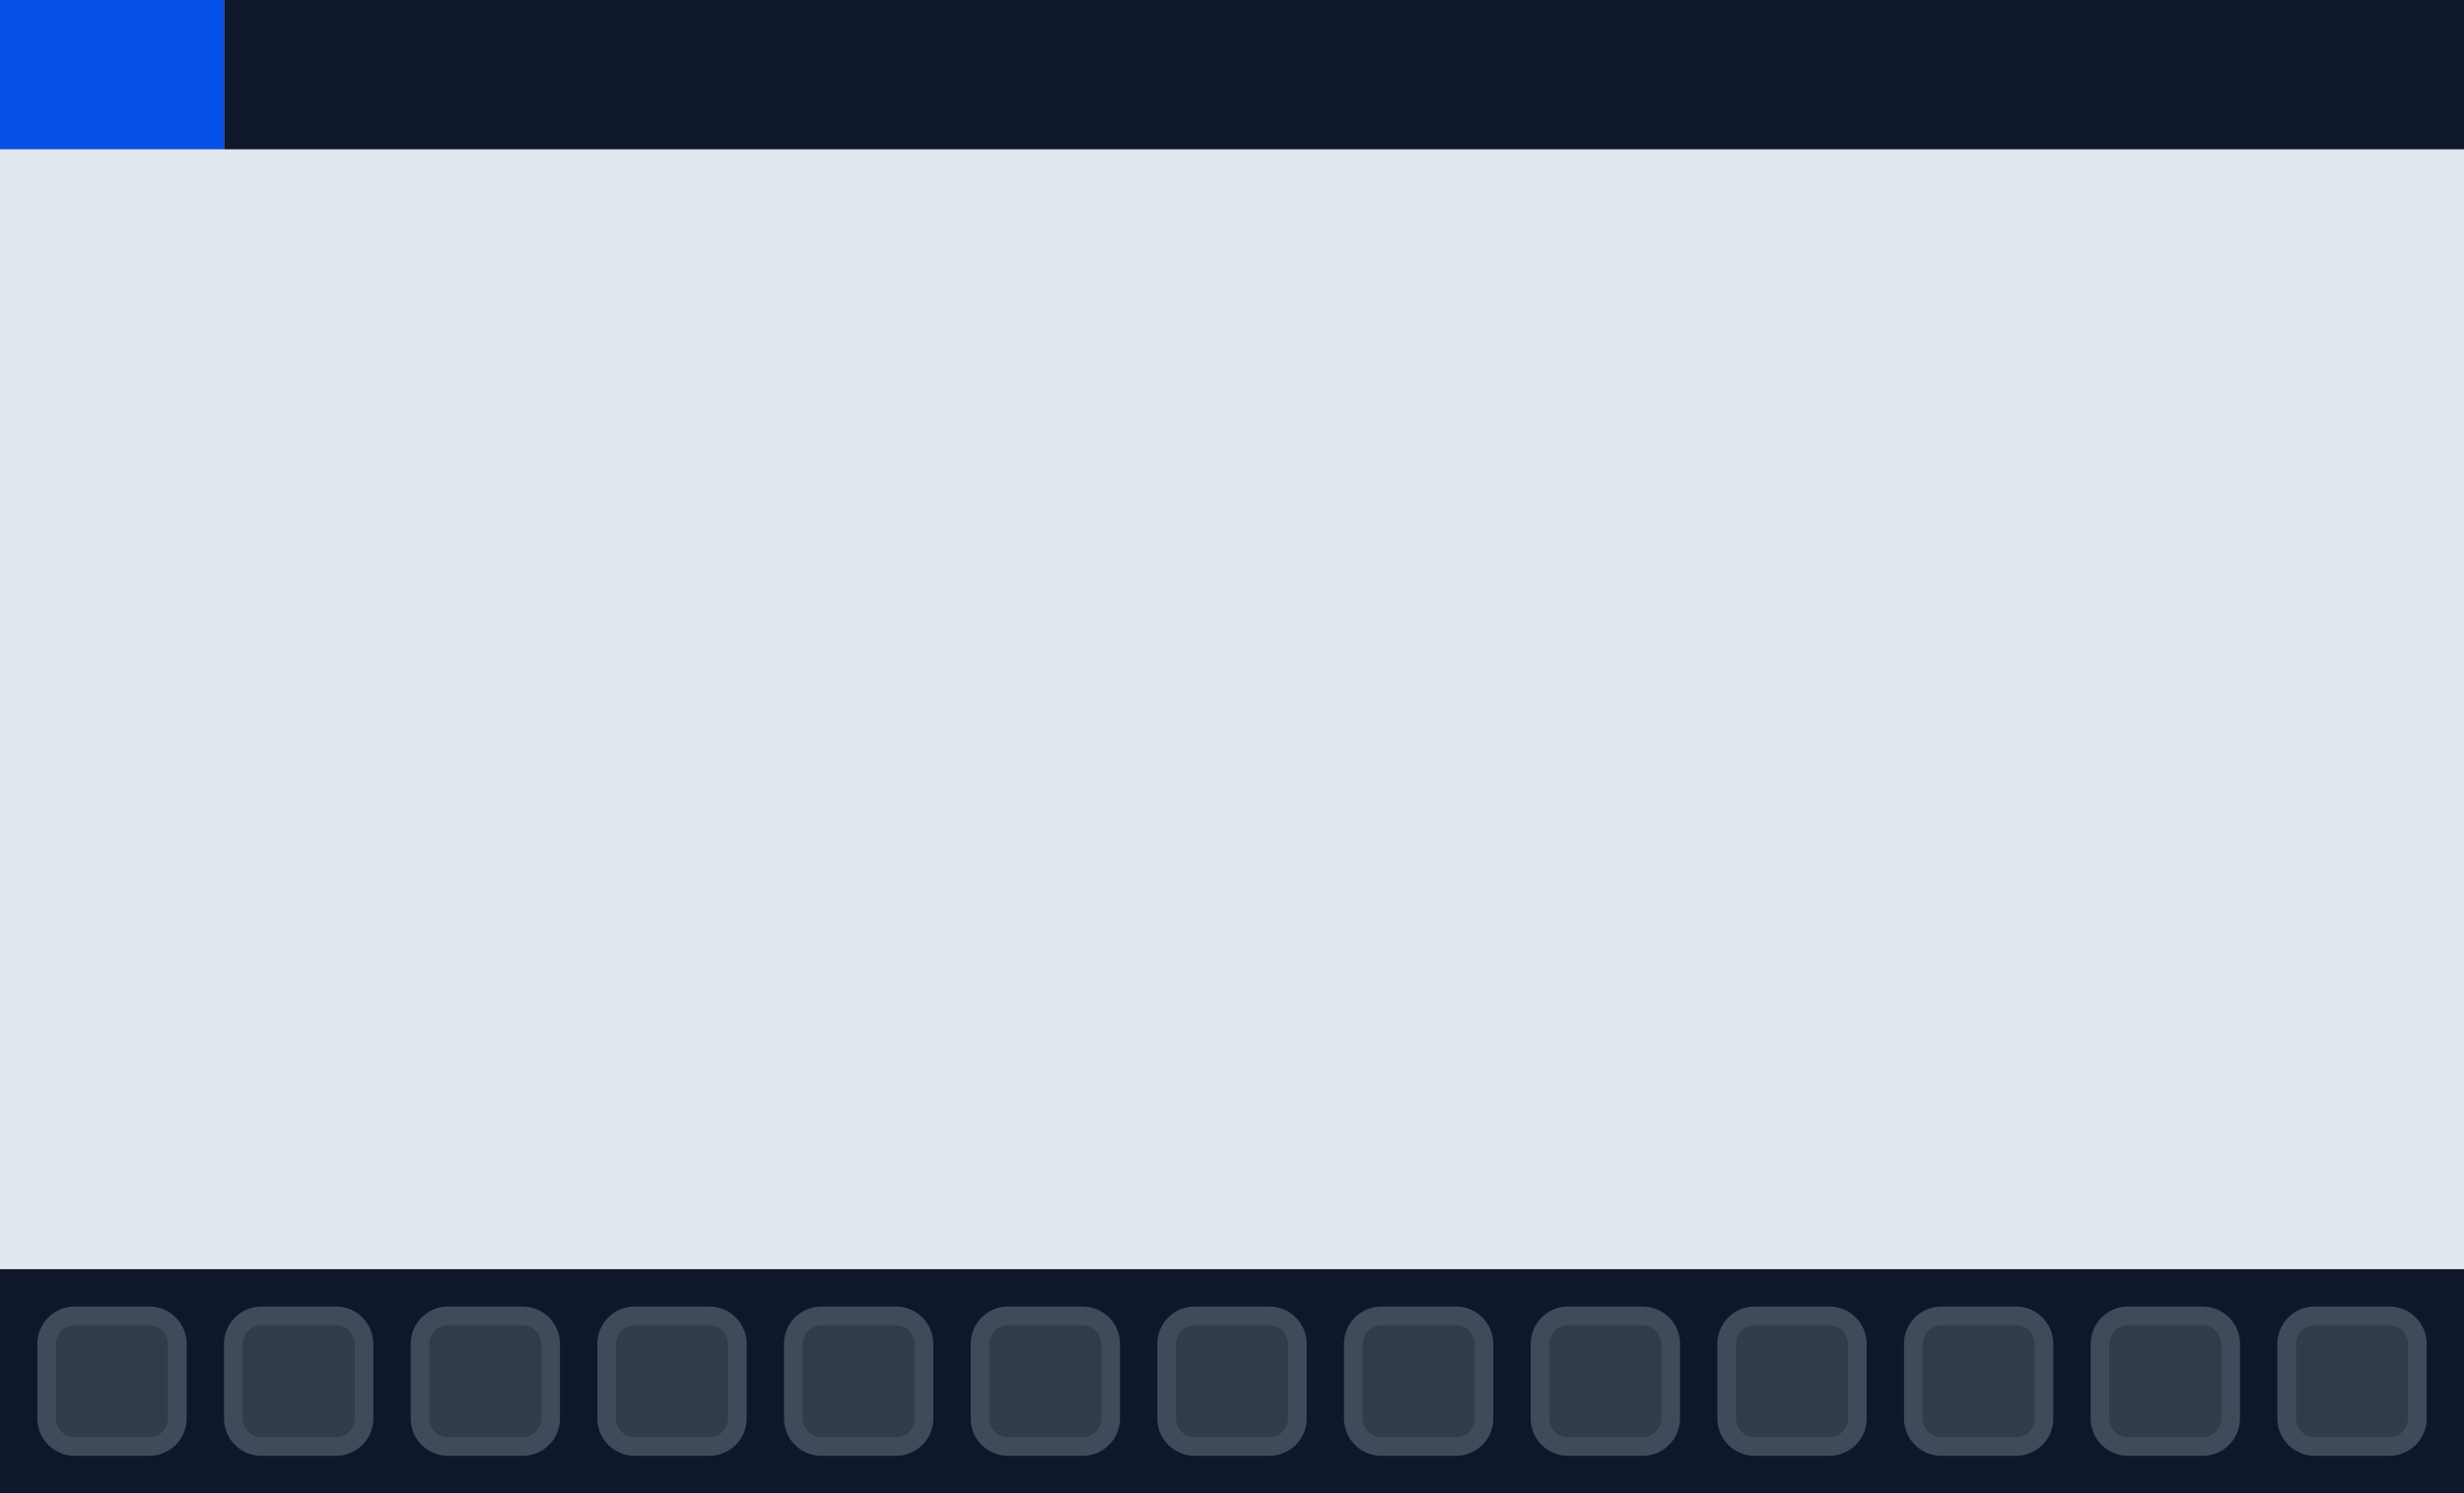
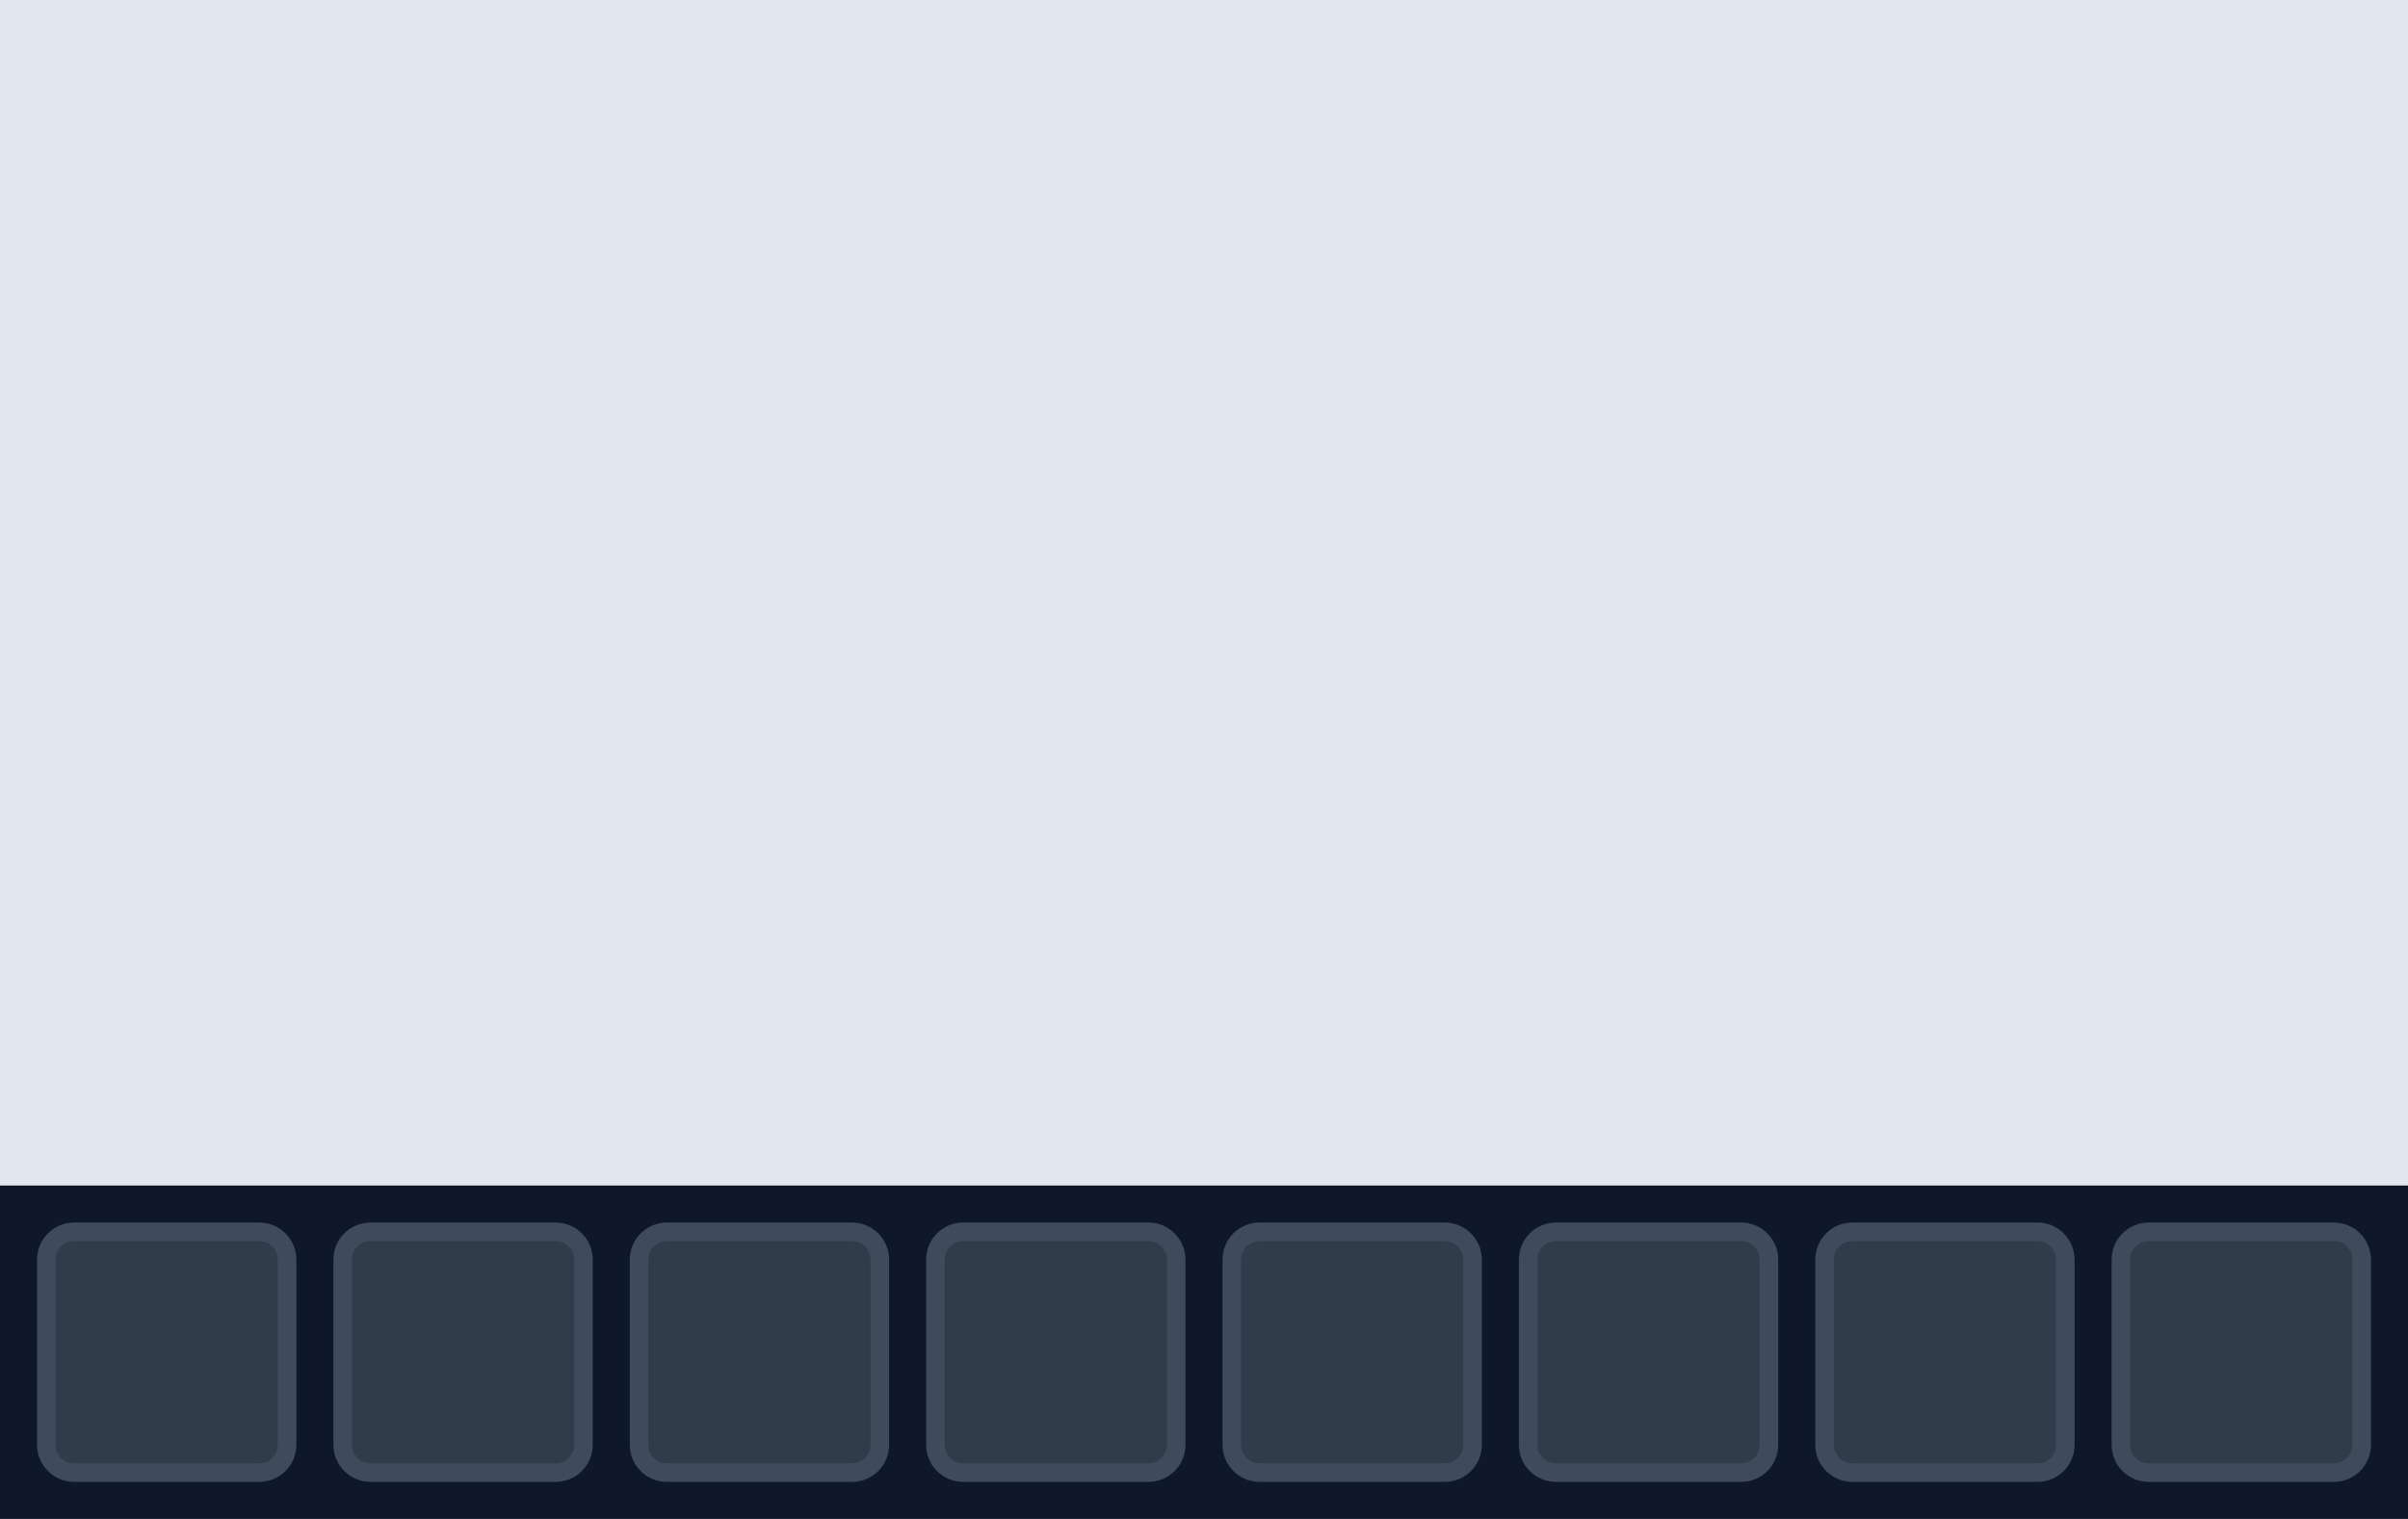
- <svg xmlns="http://www.w3.org/2000/svg" width="132" height="80" viewBox="0 0 132 80" fill="none">
-   <g clip-path="url(#clip0_46_7)">
-     <rect width="132" height="80" fill="#E2E8F0" />
-     <rect y="68" width="132" height="12" fill="#0F172A" />
-     <rect x="12" width="120" height="8" fill="#0F172A" />
-     <rect width="12" height="8" fill="#0550E6" />
-     <rect x="2.5" y="70.5" width="7" height="7" rx="1.5" fill="#313C4B" stroke="#3F4B5B" />
-     <rect x="12.5" y="70.5" width="7" height="7" rx="1.5" fill="#313C4B" stroke="#3F4B5B" />
-     <rect x="22.5" y="70.5" width="7" height="7" rx="1.5" fill="#313C4B" stroke="#3F4B5B" />
-     <rect x="32.5" y="70.5" width="7" height="7" rx="1.5" fill="#313C4B" stroke="#3F4B5B" />
-     <rect x="42.5" y="70.5" width="7" height="7" rx="1.5" fill="#313C4B" stroke="#3F4B5B" />
-     <rect x="52.5" y="70.5" width="7" height="7" rx="1.5" fill="#313C4B" stroke="#3F4B5B" />
-     <rect x="62.5" y="70.5" width="7" height="7" rx="1.5" fill="#313C4B" stroke="#3F4B5B" />
-     <rect x="72.5" y="70.5" width="7" height="7" rx="1.5" fill="#313C4B" stroke="#3F4B5B" />
-     <rect x="82.5" y="70.5" width="7" height="7" rx="1.5" fill="#313C4B" stroke="#3F4B5B" />
-     <rect x="92.5" y="70.5" width="7" height="7" rx="1.5" fill="#313C4B" stroke="#3F4B5B" />
-     <rect x="102.5" y="70.5" width="7" height="7" rx="1.5" fill="#313C4B" stroke="#3F4B5B" />
-     <rect x="112.5" y="70.5" width="7" height="7" rx="1.5" fill="#313C4B" stroke="#3F4B5B" />
-     <rect x="122.5" y="70.5" width="7" height="7" rx="1.5" fill="#313C4B" stroke="#3F4B5B" />
+ <svg xmlns="http://www.w3.org/2000/svg" width="130" height="82" viewBox="0 0 130 82" fill="none">
+   <g clip-path="url(#clip0_49_216)">
+     <rect width="130" height="82" fill="#E2E8F0" />
+     <rect x="132" y="64" width="18" height="132" transform="rotate(90 132 64)" fill="#0F172A" />
+     <rect x="34.5" y="66.5" width="13" height="13" rx="1.5" fill="#313C4B" stroke="#3F4B5B" />
+     <rect x="82.5" y="66.5" width="13" height="13" rx="1.5" fill="#313C4B" stroke="#3F4B5B" />
+     <rect x="98.5" y="66.5" width="13" height="13" rx="1.5" fill="#313C4B" stroke="#3F4B5B" />
+     <rect x="114.5" y="66.5" width="13" height="13" rx="1.5" fill="#313C4B" stroke="#3F4B5B" />
+     <rect x="18.5" y="66.5" width="13" height="13" rx="1.5" fill="#313C4B" stroke="#3F4B5B" />
+     <rect x="66.5" y="66.5" width="13" height="13" rx="1.5" fill="#313C4B" stroke="#3F4B5B" />
+     <rect x="2.5" y="66.5" width="13" height="13" rx="1.5" fill="#313C4B" stroke="#3F4B5B" />
+     <rect x="50.5" y="66.5" width="13" height="13" rx="1.5" fill="#313C4B" stroke="#3F4B5B" />
  </g>
  <defs>
-     <clipPath id="clip0_46_7">
-       <rect width="132" height="80" fill="white" />
+     <clipPath id="clip0_49_216">
+       <rect width="130" height="82" fill="white" />
    </clipPath>
  </defs>
</svg>
